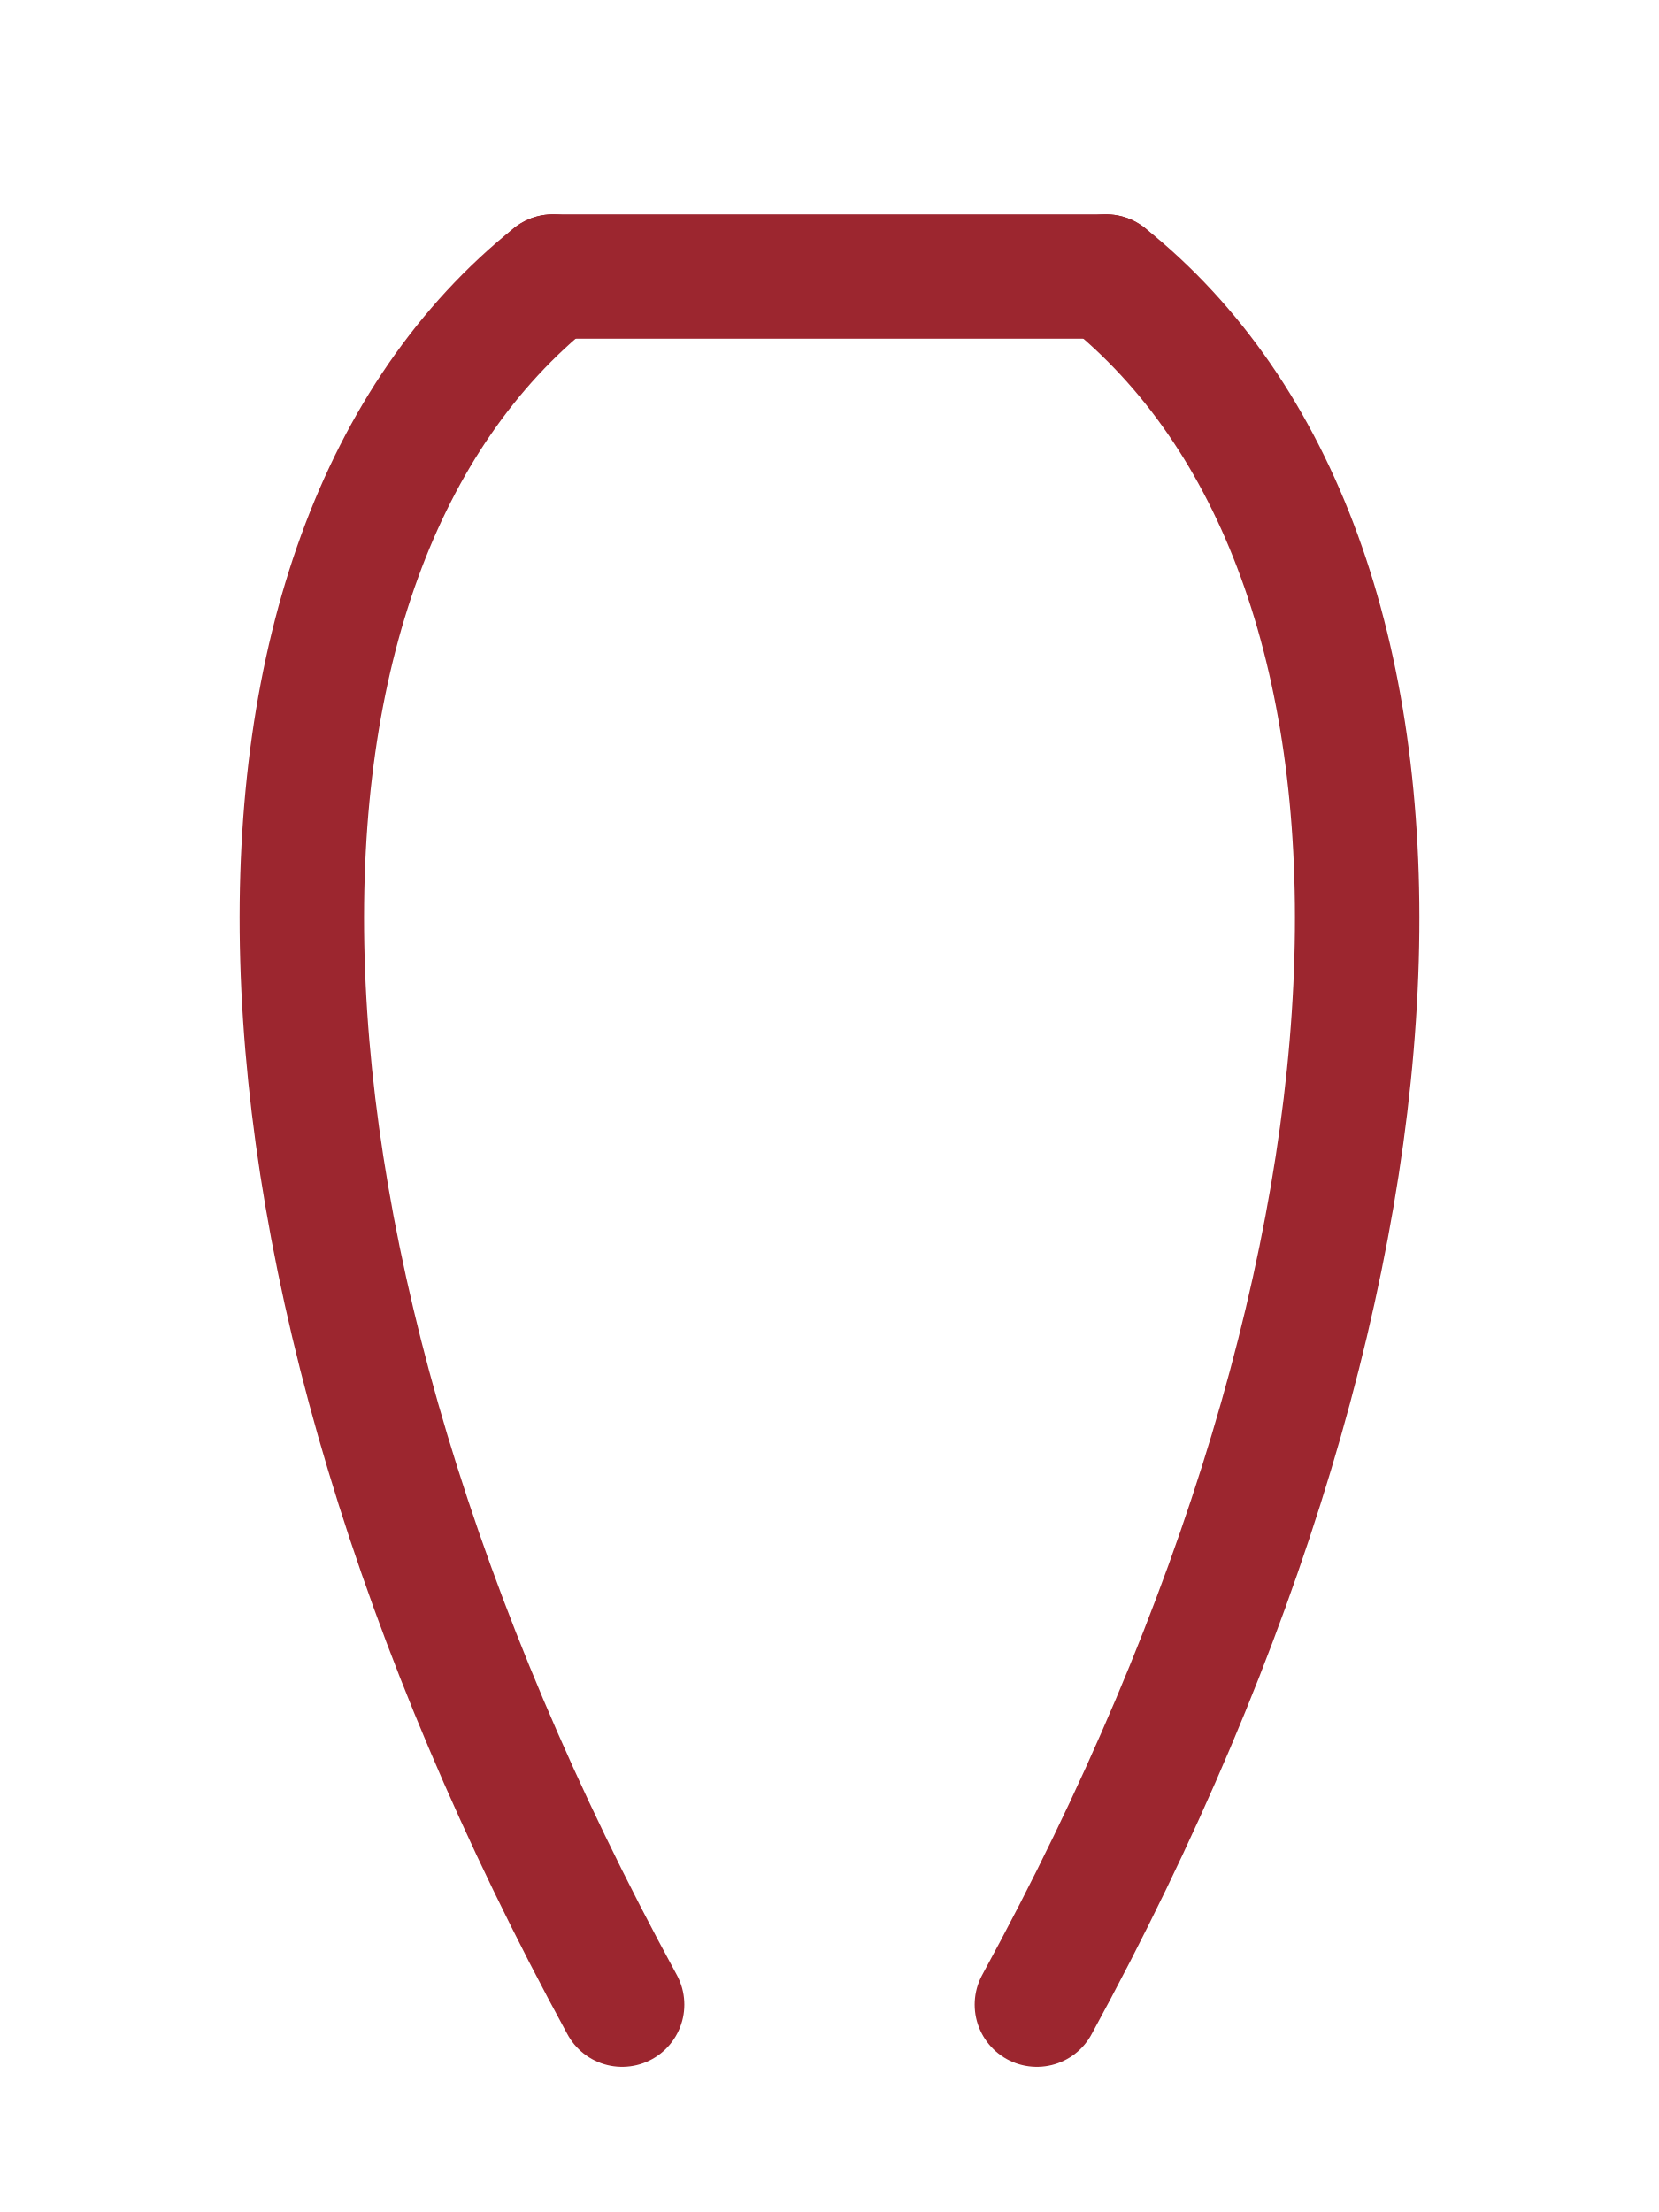
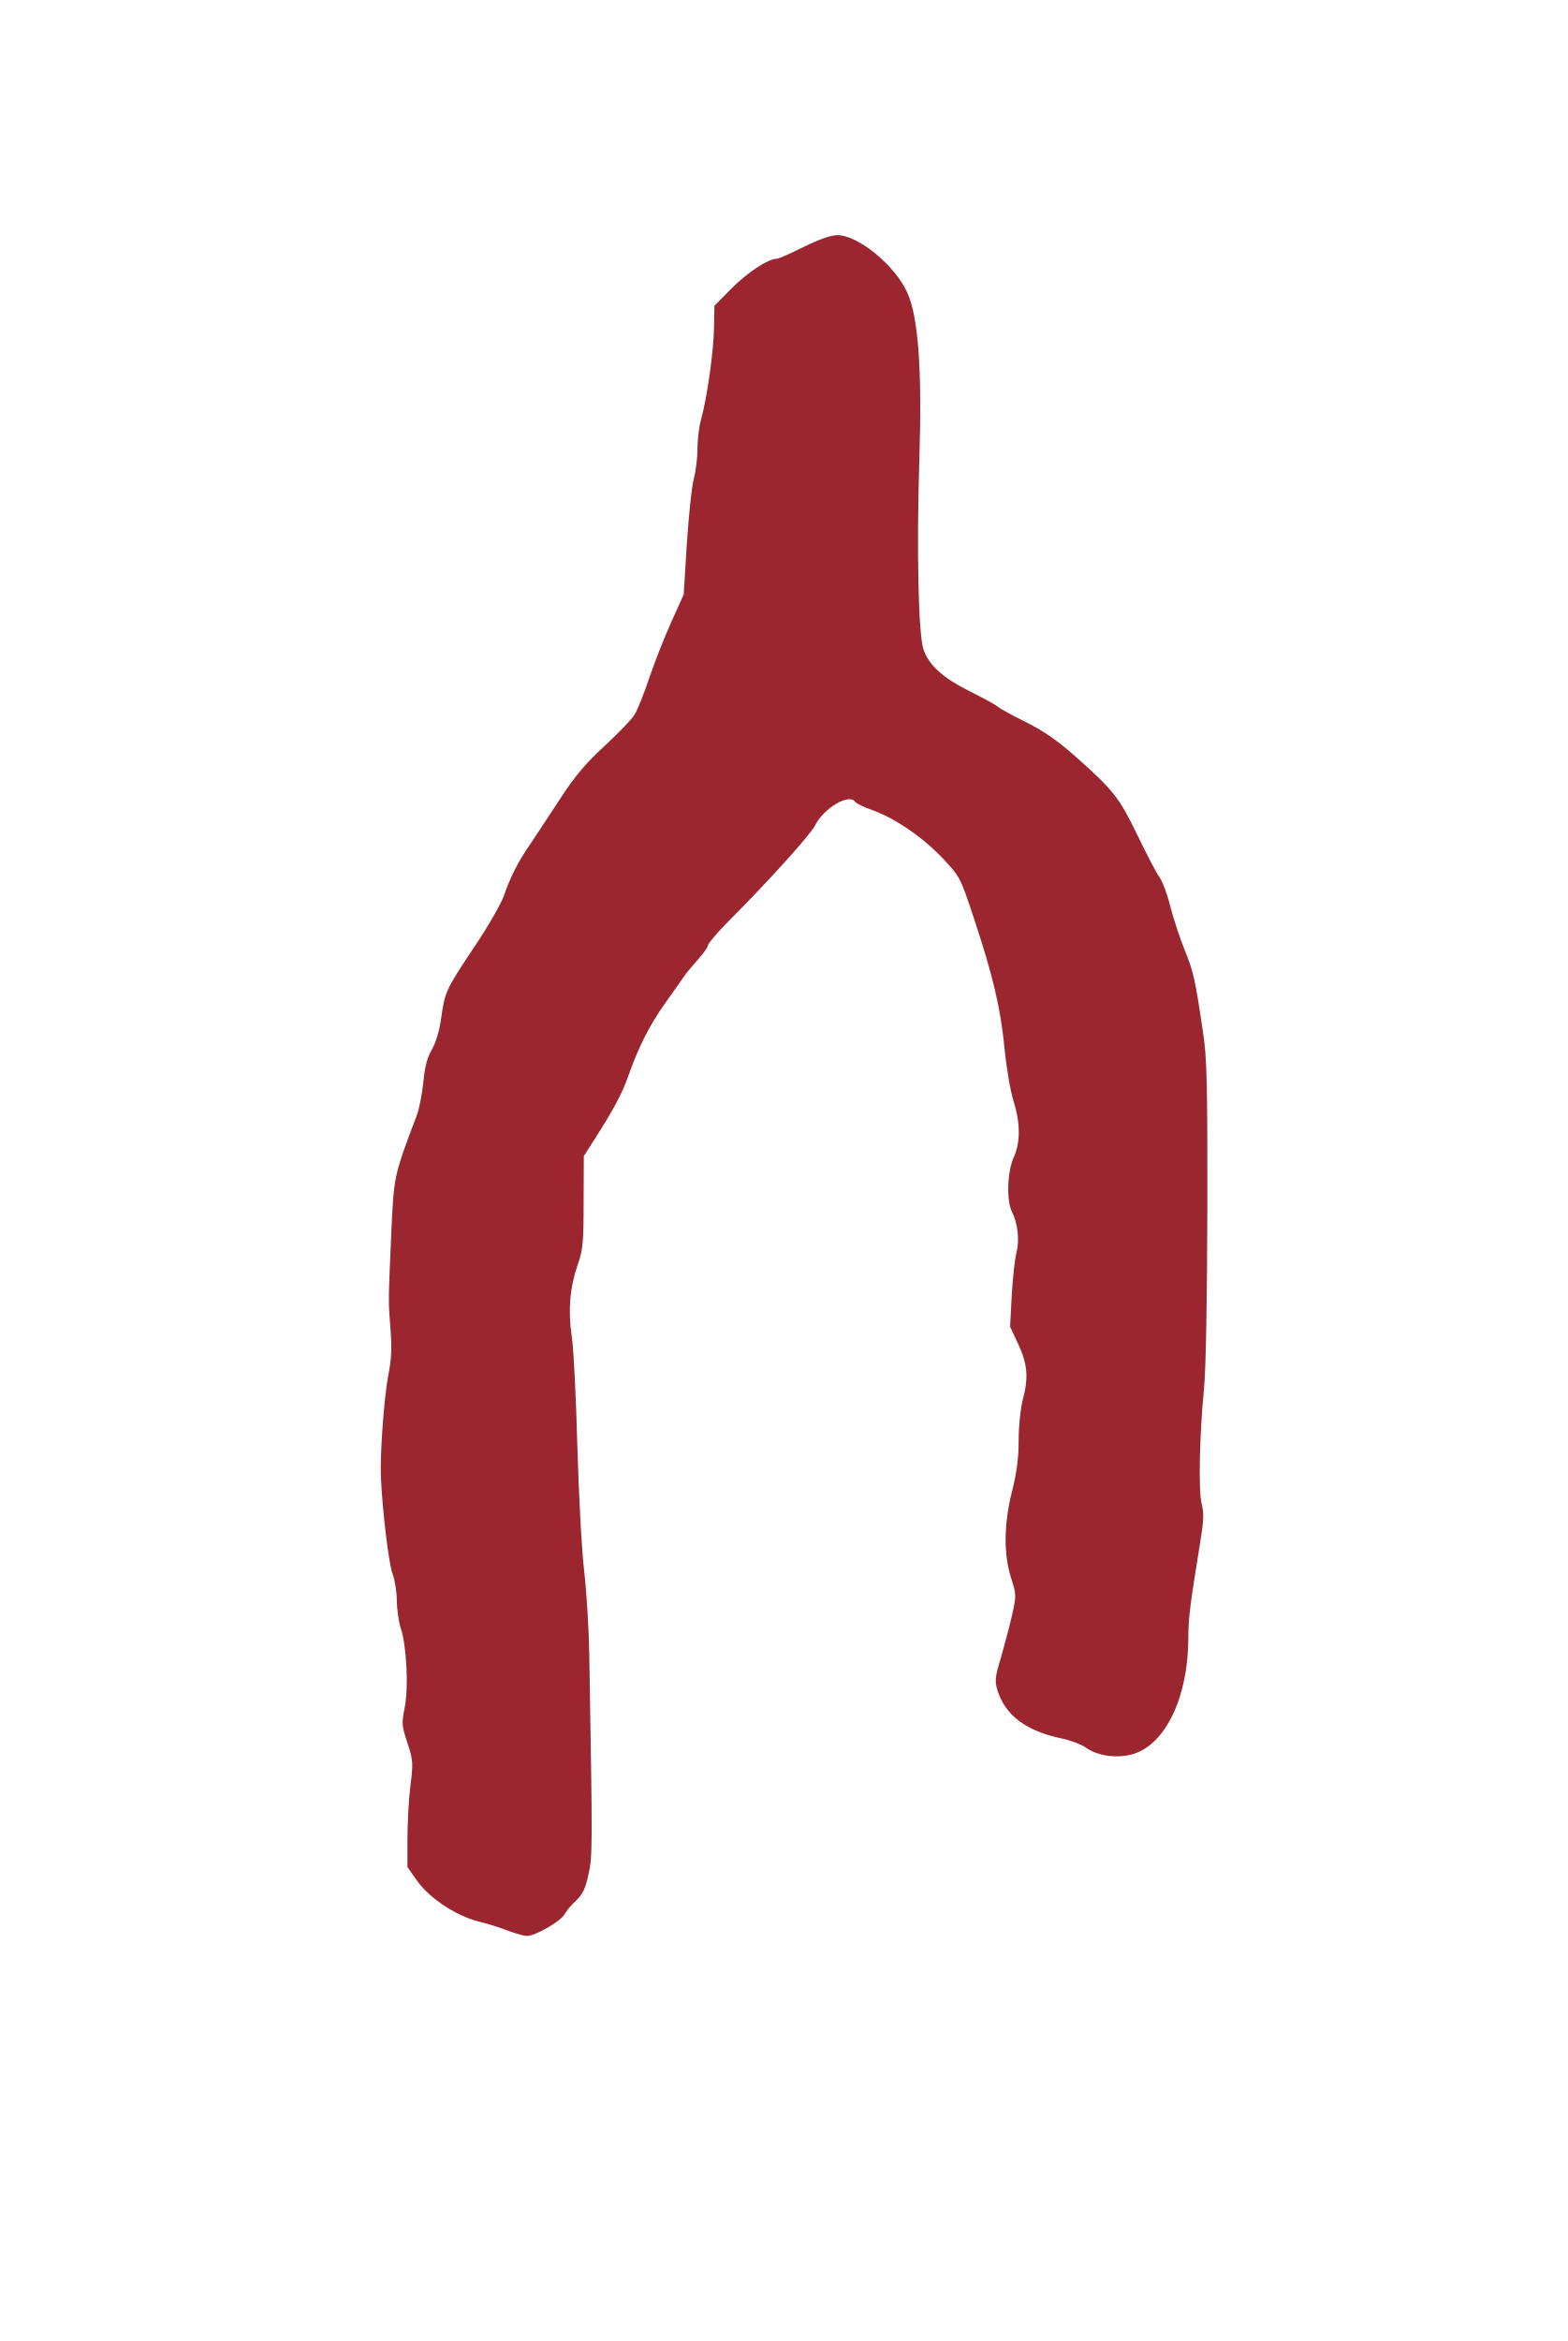
- <svg xmlns="http://www.w3.org/2000/svg" viewBox="0 0 24 32" fill="none">
-   <path d="M9 29C3 18 3 8 8 4M15 29c6-11 6-21 1-25" stroke="#9c262f" stroke-width="1.8" stroke-linecap="round" />
-   <path d="M8 4h5M11 4h5" stroke="#9c262f" stroke-width="1.8" stroke-linecap="round" />
+ <svg xmlns="http://www.w3.org/2000/svg" viewBox="0 0 75 112">
+   <path d="M24.31 92.37C23.97 92.23 23.37 92.05 22.98 91.95C21.90 91.70 20.59 90.85 19.99 90.02L19.50 89.33L19.50 87.97C19.50 87.22 19.56 86.09 19.64 85.44C19.78 84.35 19.77 84.22 19.50 83.39C19.22 82.56 19.22 82.45 19.37 81.68C19.56 80.73 19.46 78.74 19.18 77.90C19.08 77.61 19.00 77.02 18.99 76.59C18.99 76.16 18.90 75.59 18.79 75.31C18.61 74.86 18.30 72.28 18.23 70.69C18.18 69.59 18.38 66.85 18.58 65.81C18.73 65.07 18.76 64.51 18.69 63.62C18.58 62.18 18.58 62.40 18.72 59.12C18.85 56.24 18.84 56.28 19.94 53.38C20.06 53.07 20.20 52.35 20.26 51.78C20.33 51.03 20.44 50.60 20.67 50.21C20.86 49.88 21.03 49.32 21.11 48.73C21.29 47.45 21.33 47.36 22.68 45.33C23.34 44.36 23.97 43.25 24.11 42.87C24.41 41.98 24.79 41.23 25.38 40.38C25.63 40.00 26.27 39.04 26.79 38.24C27.52 37.12 28.01 36.54 28.93 35.69C29.58 35.09 30.23 34.42 30.36 34.20C30.50 33.99 30.82 33.19 31.07 32.44C31.33 31.68 31.80 30.47 32.13 29.75L32.72 28.44L32.87 26.02C32.96 24.68 33.10 23.29 33.20 22.92C33.30 22.54 33.38 21.89 33.38 21.47C33.38 21.05 33.45 20.42 33.55 20.07C33.84 19.04 34.16 16.76 34.17 15.66L34.19 14.63L35.00 13.81C35.76 13.04 36.76 12.38 37.17 12.38C37.26 12.38 37.85 12.12 38.47 11.81C39.20 11.45 39.77 11.25 40.07 11.25C41.07 11.25 42.84 12.70 43.42 14.00C43.95 15.15 44.13 17.70 44.00 21.88C43.86 26.32 43.95 30.38 44.20 31.08C44.47 31.85 45.14 32.44 46.42 33.08C47.05 33.39 47.65 33.72 47.75 33.81C47.85 33.90 48.47 34.24 49.12 34.56C49.98 34.99 50.63 35.45 51.50 36.22C53.30 37.82 53.57 38.17 54.44 39.97C54.88 40.88 55.35 41.78 55.49 41.97C55.63 42.16 55.87 42.79 56.01 43.38C56.16 43.96 56.47 44.89 56.69 45.44C57.11 46.46 57.20 46.85 57.57 49.37C57.76 50.59 57.79 51.81 57.78 57.87C57.77 62.28 57.71 65.50 57.62 66.44C57.40 68.68 57.35 71.35 57.51 71.96C57.62 72.38 57.61 72.74 57.45 73.71C56.95 76.80 56.87 77.41 56.87 78.39C56.86 81.25 55.74 83.53 54.15 83.94C53.40 84.14 52.48 83.99 51.95 83.60C51.75 83.46 51.23 83.26 50.80 83.17C49.10 82.82 48.09 82.05 47.73 80.85C47.60 80.43 47.62 80.22 47.91 79.28C48.08 78.68 48.32 77.77 48.44 77.25C48.64 76.34 48.64 76.29 48.39 75.50C48.02 74.35 48.04 72.90 48.44 71.32C48.66 70.44 48.75 69.76 48.75 68.89C48.75 68.23 48.84 67.38 48.94 67.00C49.23 65.92 49.18 65.27 48.73 64.31L48.34 63.47L48.42 61.96C48.47 61.12 48.57 60.21 48.64 59.94C48.80 59.36 48.71 58.53 48.44 58.00C48.16 57.46 48.20 56.07 48.51 55.38C48.84 54.66 48.84 53.75 48.50 52.66C48.35 52.19 48.16 51.05 48.07 50.12C47.88 48.20 47.51 46.64 46.59 43.88C45.96 41.98 45.94 41.94 45.13 41.08C44.18 40.07 42.87 39.17 41.78 38.77C41.35 38.62 40.98 38.44 40.93 38.37C40.66 37.93 39.43 38.65 39.00 39.50C38.77 39.95 36.87 42.06 34.87 44.07C34.32 44.62 33.88 45.15 33.88 45.23C33.88 45.31 33.66 45.62 33.40 45.91C33.14 46.20 32.84 46.56 32.74 46.71C32.64 46.86 32.23 47.44 31.83 48.00C31.08 49.05 30.56 50.09 30.06 51.50C29.78 52.31 29.34 53.12 28.42 54.56L27.94 55.31L27.93 57.50C27.93 59.44 27.90 59.78 27.65 60.50C27.27 61.59 27.18 62.68 27.36 63.91C27.45 64.48 27.57 66.85 27.63 69.19C27.70 71.59 27.84 74.20 27.96 75.19C28.07 76.15 28.18 77.92 28.20 79.12C28.36 88.55 28.36 88.80 28.16 89.69C28.01 90.37 27.88 90.64 27.56 90.94C27.34 91.14 27.10 91.43 27.02 91.58C26.85 91.91 25.61 92.63 25.22 92.62C25.06 92.62 24.66 92.50 24.31 92.37Z" fill="#9c262f" fill-rule="evenodd" />
</svg>
